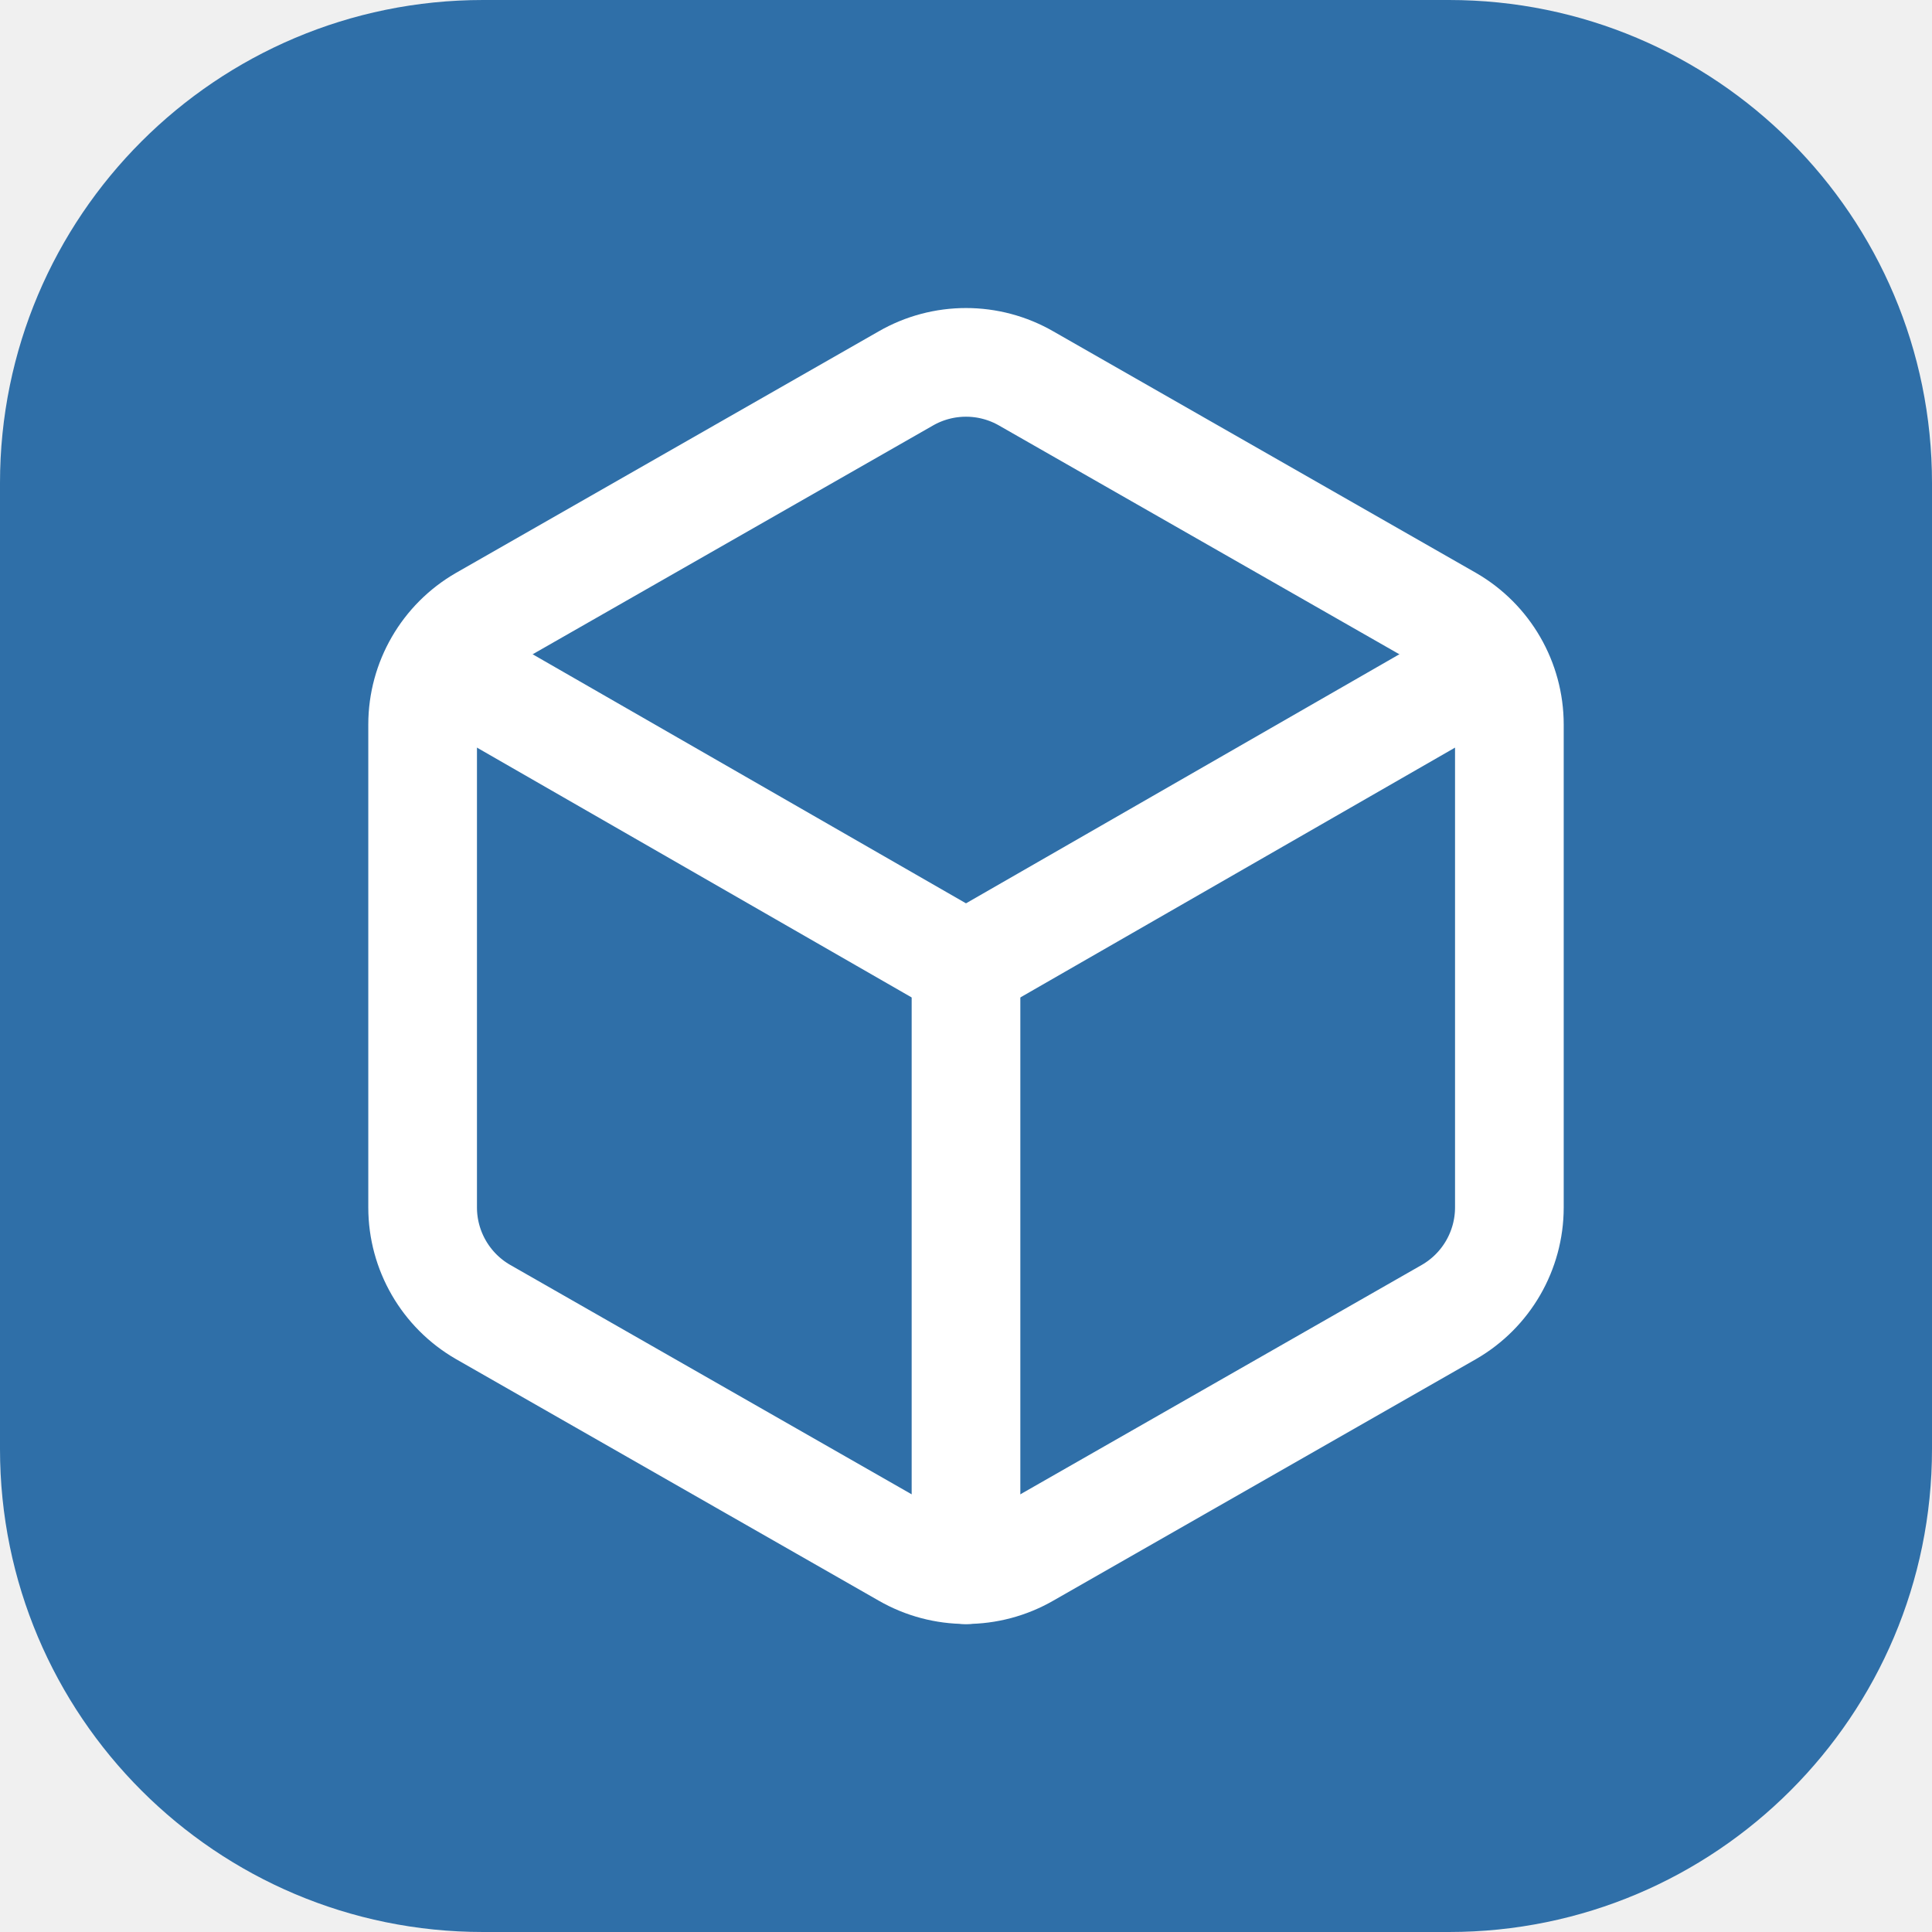
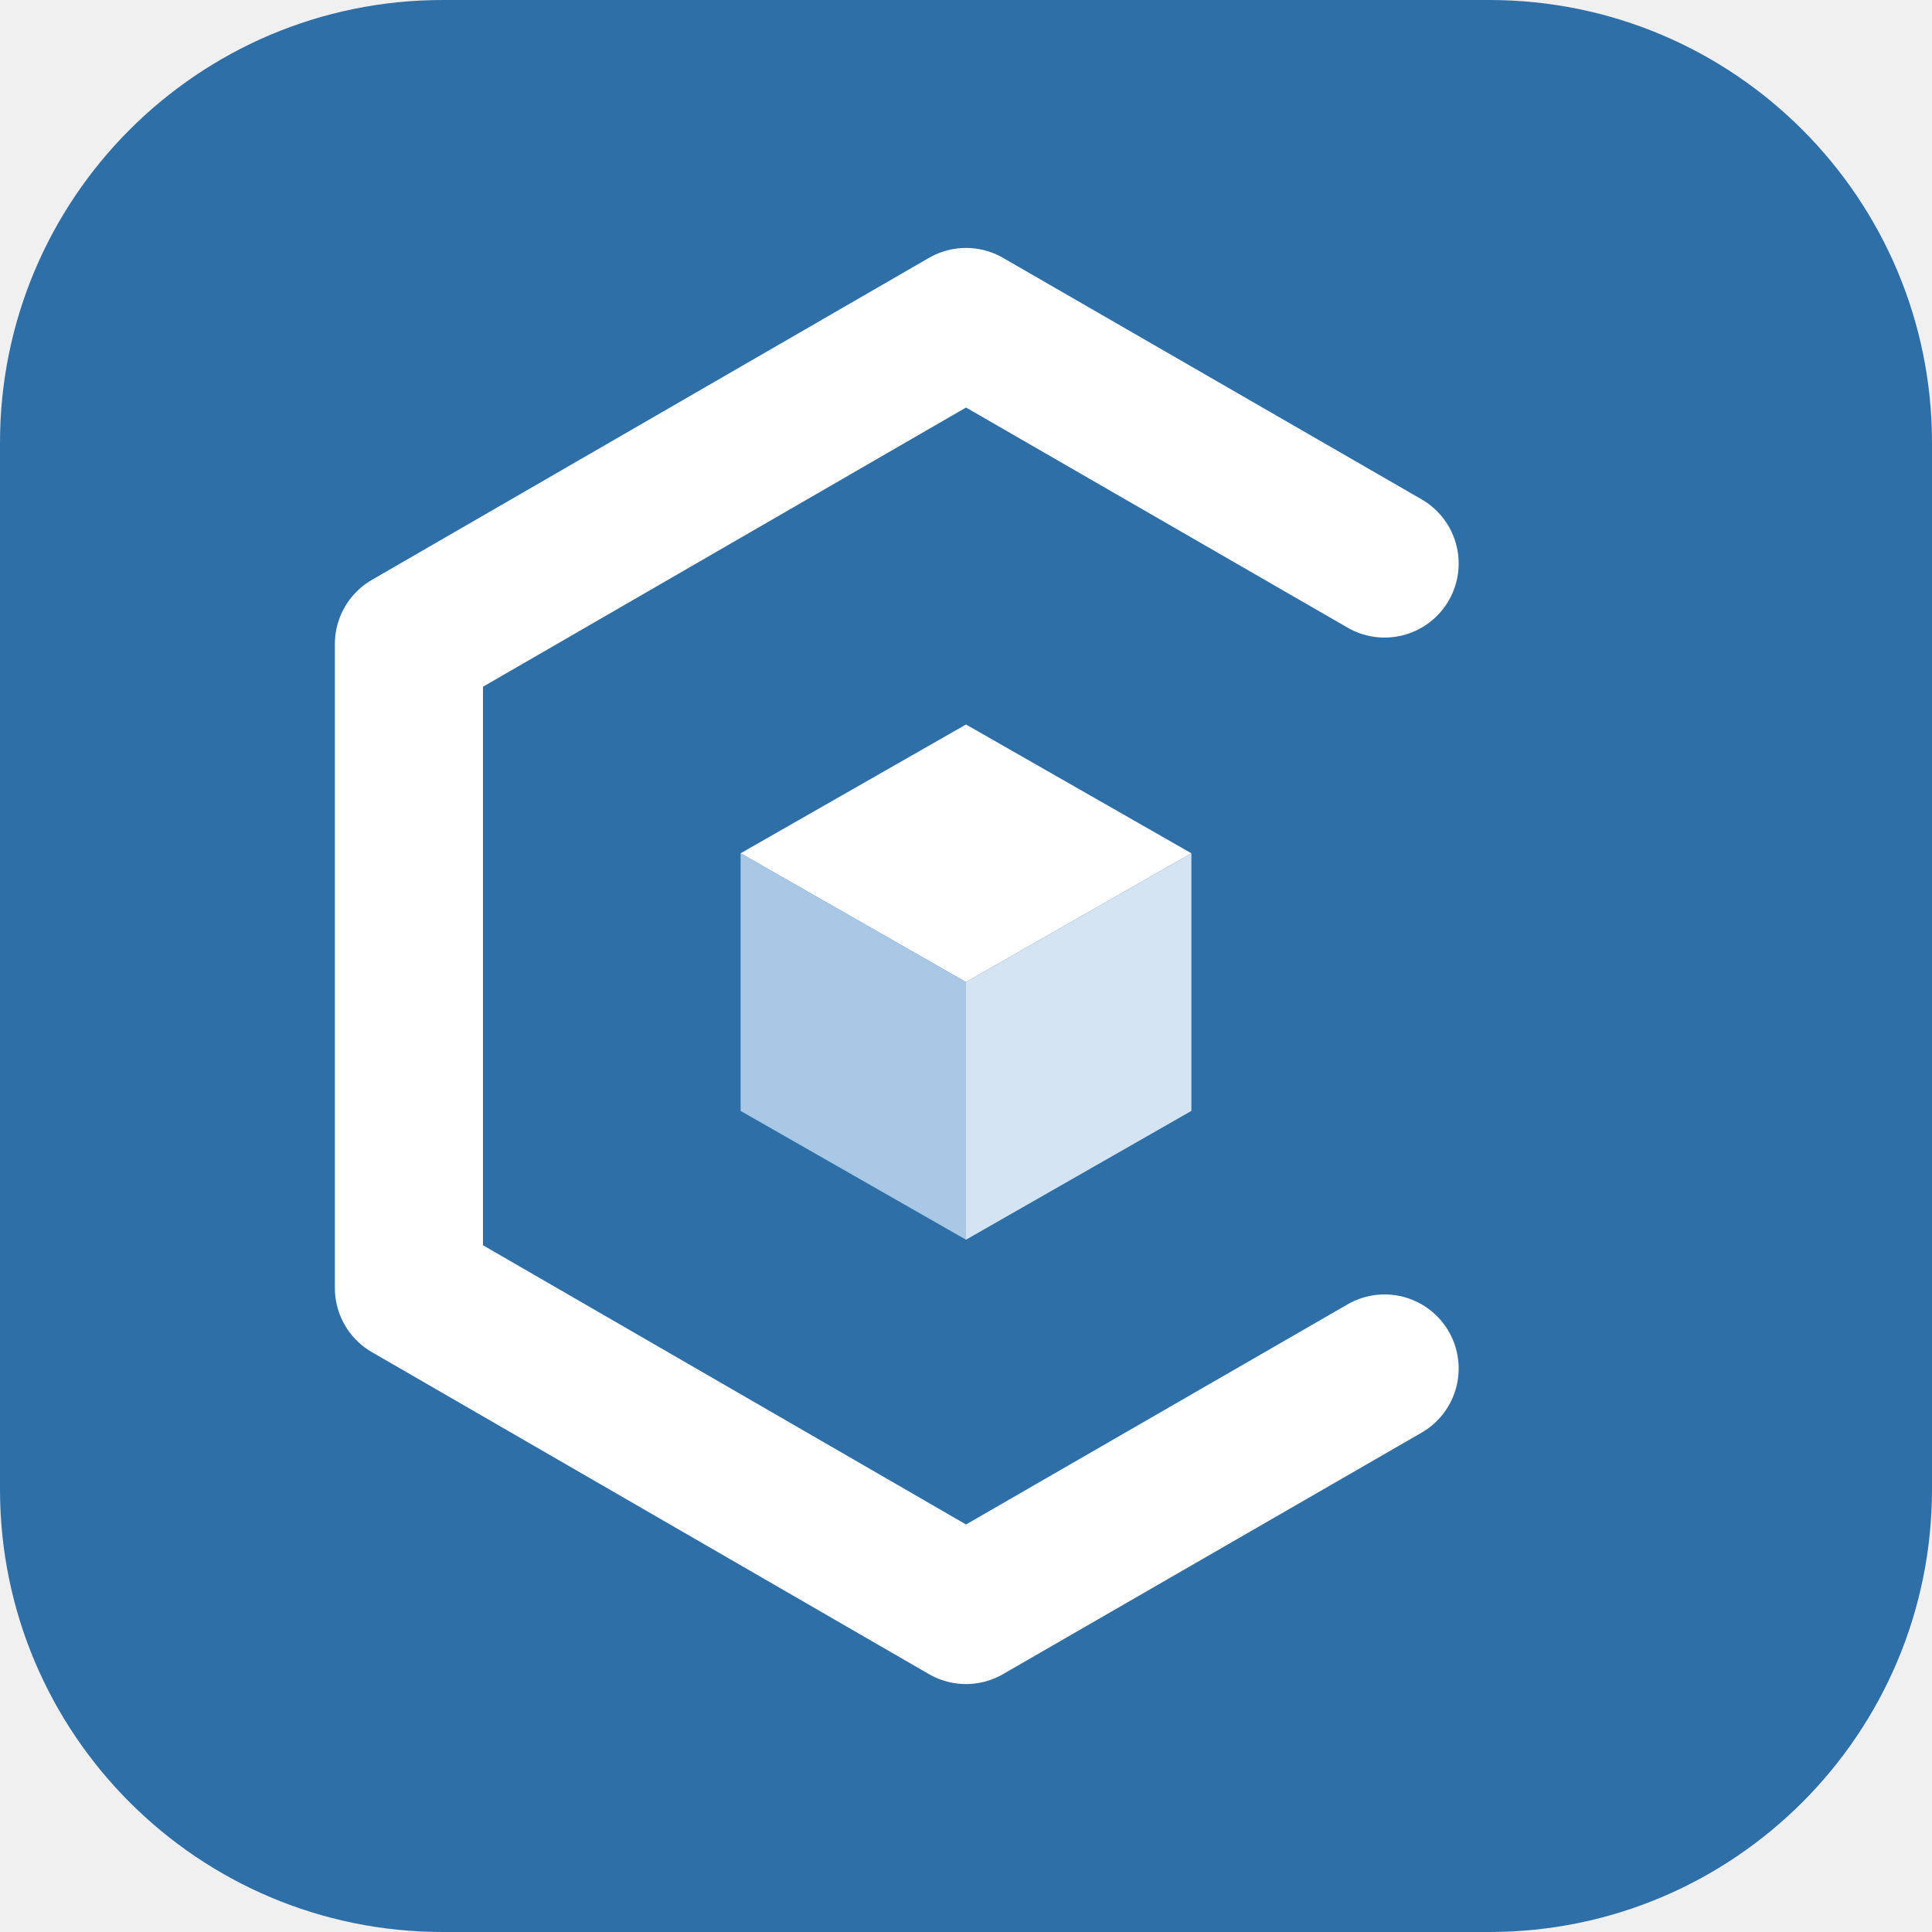
- <svg xmlns="http://www.w3.org/2000/svg" viewBox="0 0 32 32">
-   <rect width="32" height="32" rx="8" fill="#2f6fa8" />
-   <g fill="none" stroke="#fff" stroke-width="1.8" stroke-linecap="round" stroke-linejoin="round" transform="translate(4 4)">
-     <path d="M21 8a2 2 0 0 0-1-1.73l-7-4a2 2 0 0 0-2 0l-7 4A2 2 0 0 0 3 8v8a2 2 0 0 0 1 1.73l7 4a2 2 0 0 0 2 0l7-4A2 2 0 0 0 21 16Z" />
-     <path d="m3.3 7 8.7 5 8.7-5" />
-     <path d="M12 22V12" />
+ <svg xmlns="http://www.w3.org/2000/svg" viewBox="0 0 48 48">
+   <rect width="48" height="48" rx="11" fill="#2f6fa8" />
+   <g transform="translate(4.8 4.8) scale(0.8)">
+     <path d="M37 11.5 24 4 6.7 14v20L24 44l13-7.5" fill="none" stroke="#fff" stroke-width="4.6" stroke-linecap="round" stroke-linejoin="round" />
+     <path d="M24 16.5 31 20.5 24 24.5 17 20.5Z" fill="#fff" />
+     <path d="M17 20.5 24 24.5V32.5L17 28.5Z" fill="#a9c8e6" />
+     <path d="M31 20.5V28.5L24 32.5V24.5Z" fill="#d4e4f3" />
  </g>
</svg>
